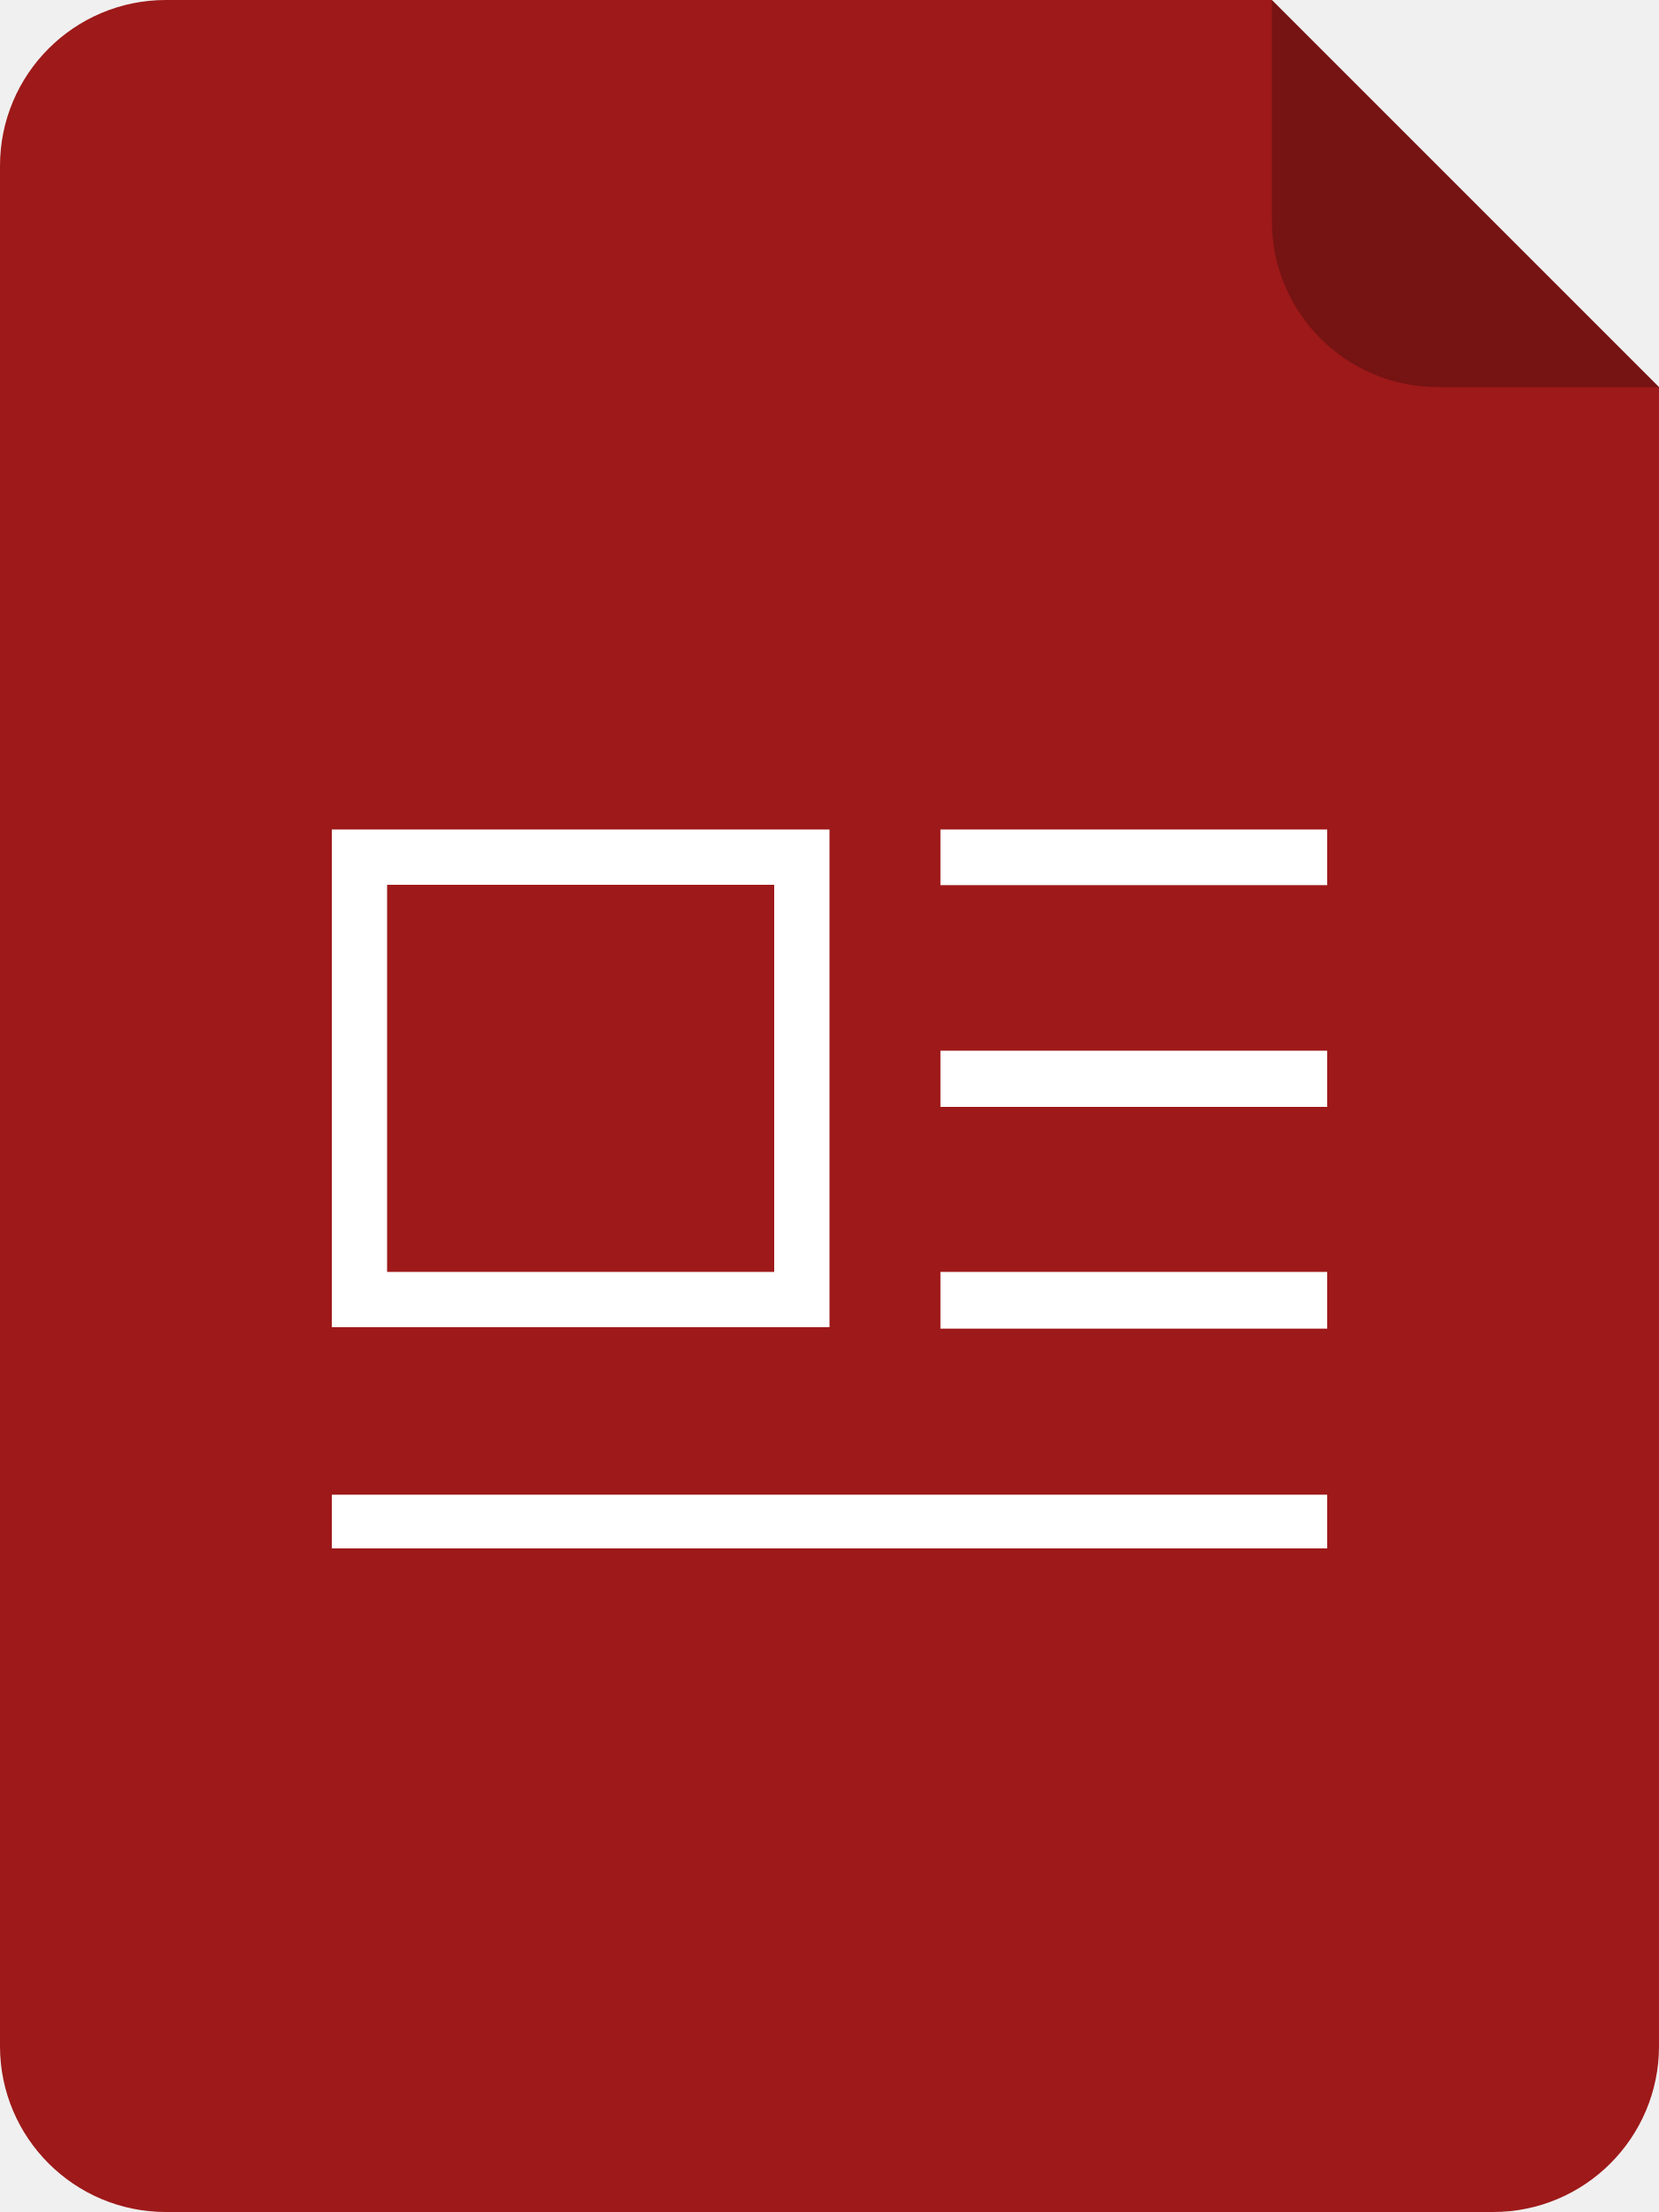
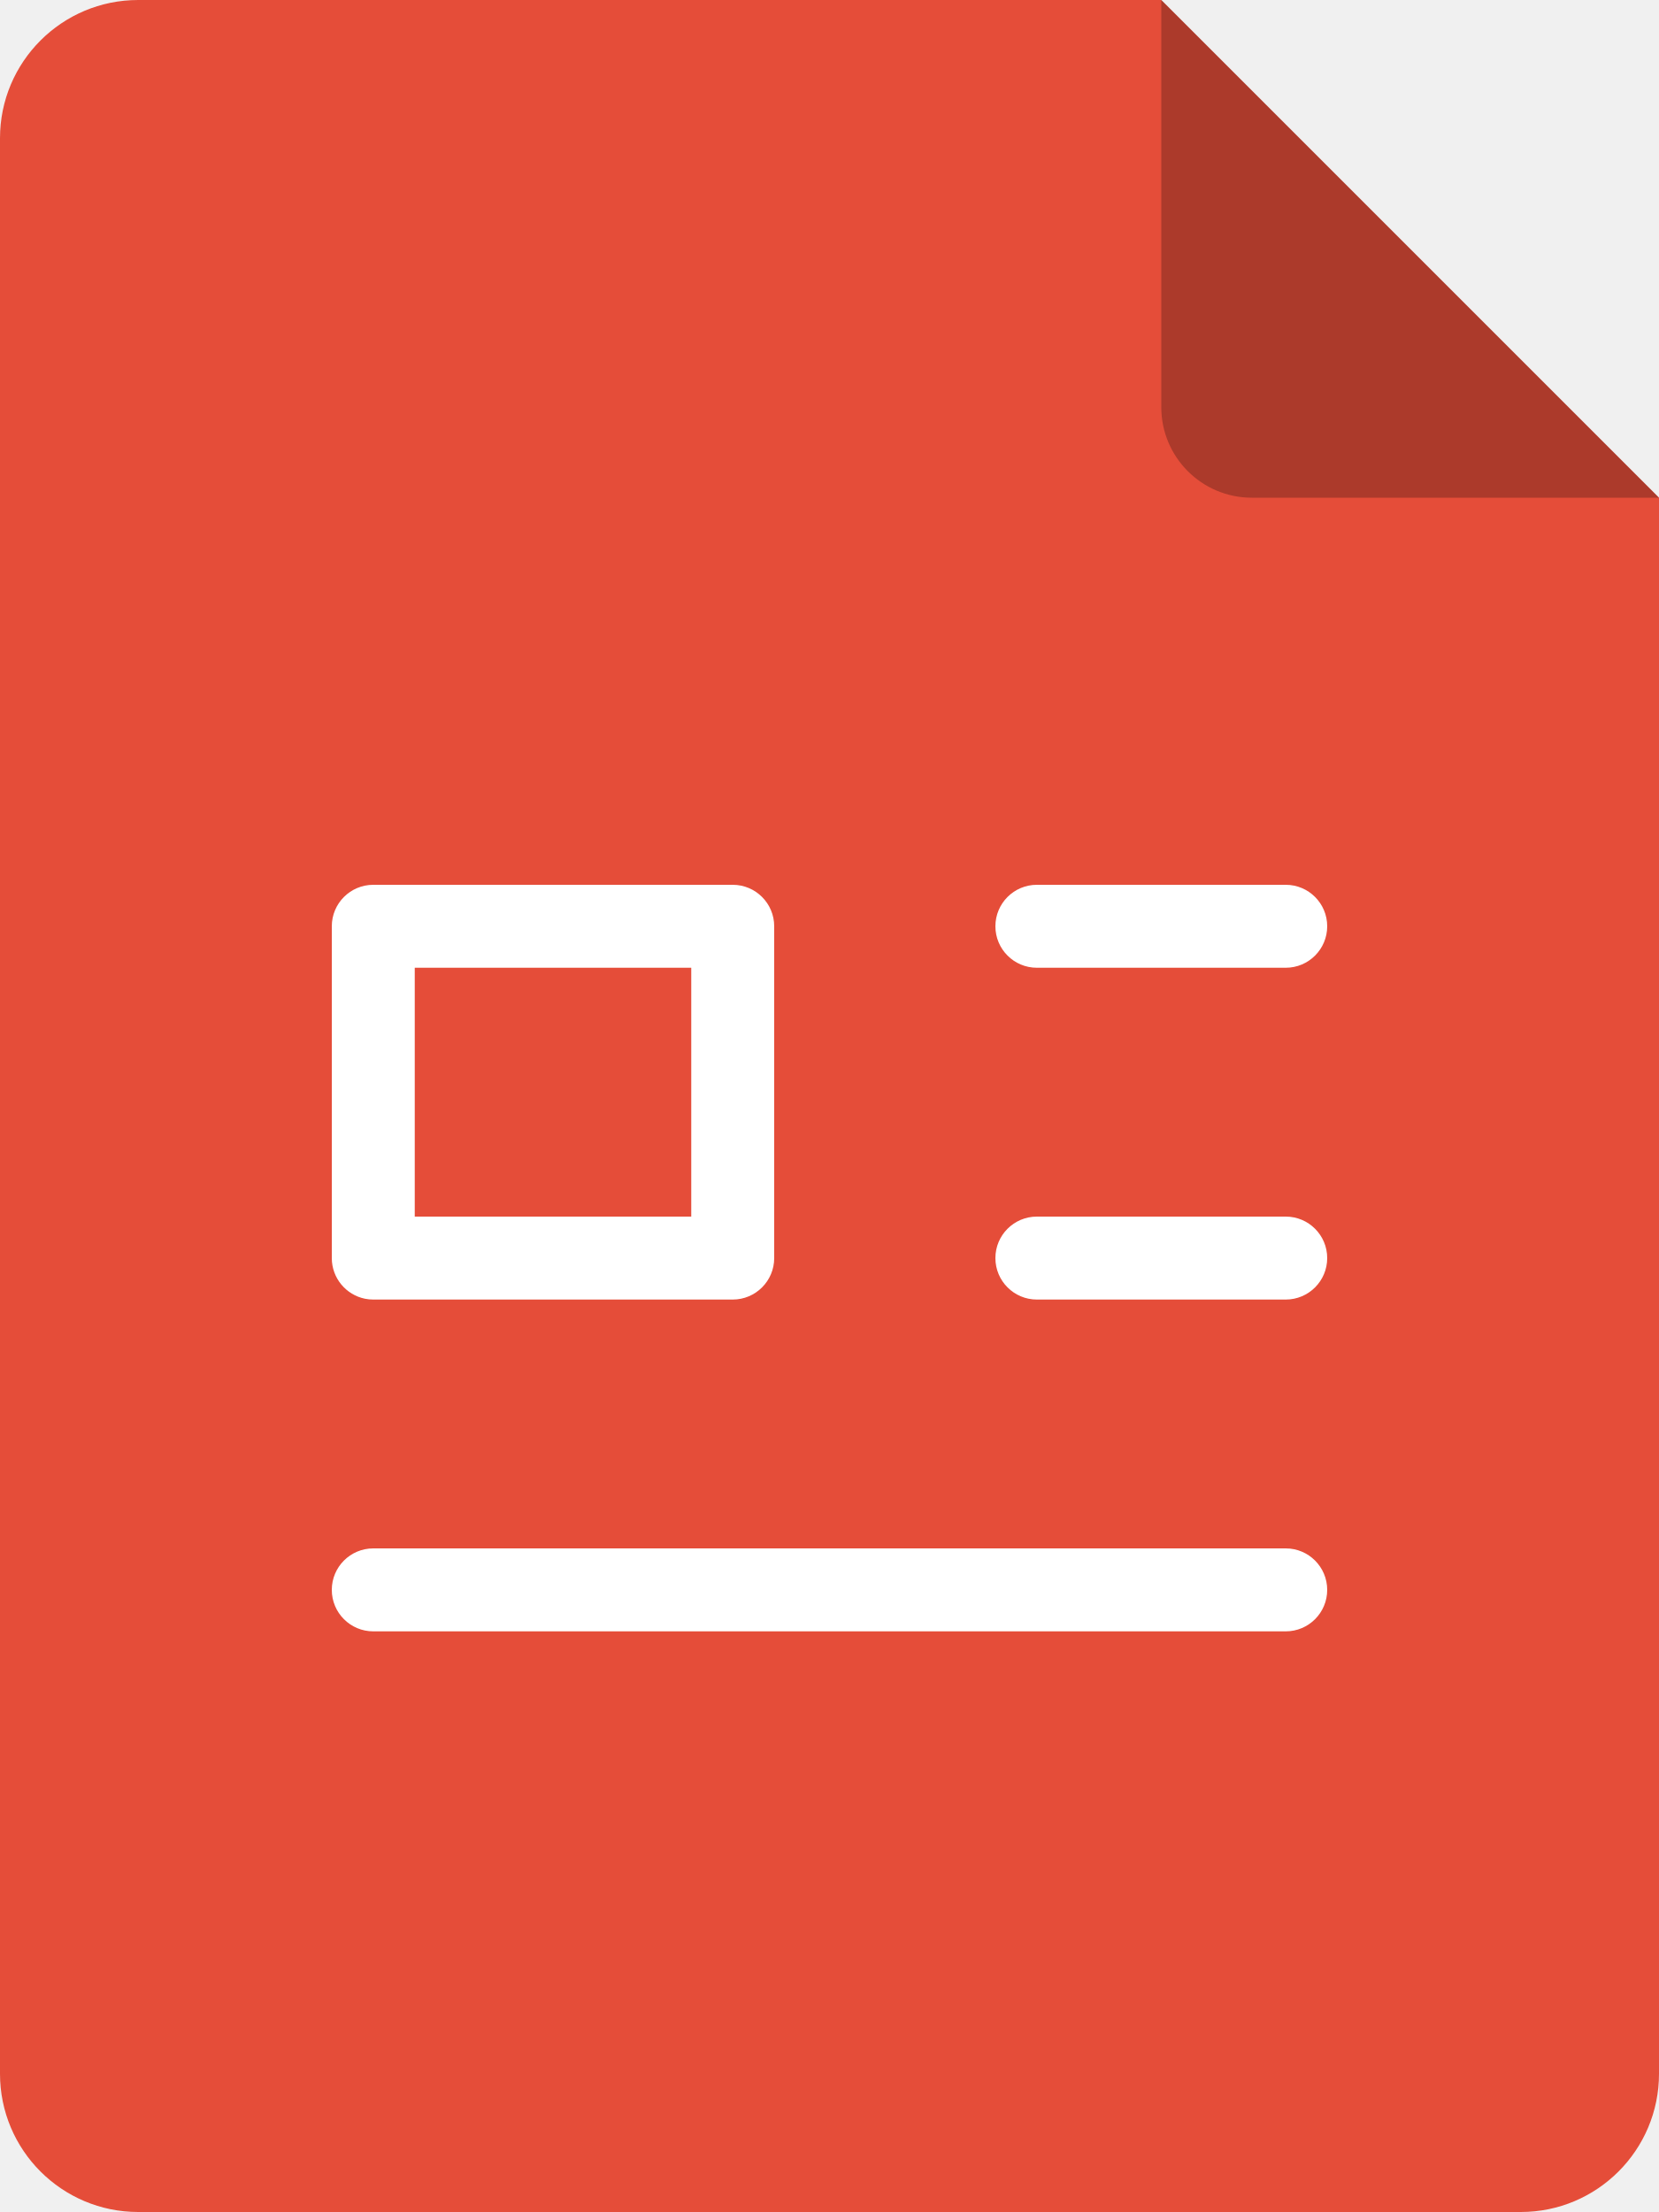
<svg xmlns="http://www.w3.org/2000/svg" width="30" height="40" viewBox="0 0 30 40" fill="none">
-   <path d="M0 3C0 1.343 1.343 0 3 0H23L30 7V37C30 38.657 28.657 40 27 40H3C1.343 40 0 38.657 0 37V3Z" fill="#9E1919" />
-   <path fill-rule="evenodd" clip-rule="evenodd" d="M17.006 15V16.006H24V15H17.006ZM17.006 19V20.016H24V19H17.006ZM24 23H17.006V24.026H24V23ZM6 28V27.029H24V28H6ZM7 16H14V23H7V16ZM6 15H7H14H15V16V23V24H14H7H6V23V16V15Z" fill="white" />
-   <path d="M23 0L30 7H26C24.343 7 23 5.657 23 4V0Z" fill="black" fill-opacity="0.25" />
+   <path d="M0 2.5C0 1.119 1.119 0 2.5 0H21l9 9v28.5c0 1.381-1.119 2.5-2.5 2.5h-25C1.119 40 0 38.881 0 37.5v-35Z" fill="#E54D39" />
+   <rect x="6" y="28" width="18" height="1.5" rx=".75" fill="#fff" />
+   <path fill-rule="evenodd" clip-rule="evenodd" d="M6.75 16c-.414 0-.75.336-.75.75v6c0 .362.257.665.599.735.049.01.099.015.151.015h6.5c.414 0 .75-.336.75-.75v-6c0-.414-.336-.75-.75-.75h-6.5Zm5.75 1.5h-5V22h5v-4.5Z" fill="#fff" />
+   <rect x="18" y="22" width="6" height="1.5" rx=".75" fill="#fff" />
+   <rect x="18" y="16" width="6" height="1.5" rx=".75" fill="#fff" />
+   <path d="m21 0 9 9h-7.364C21.733 9 21 8.267 21 7.364V0Z" fill="#000" fill-opacity=".25" />
</svg>
